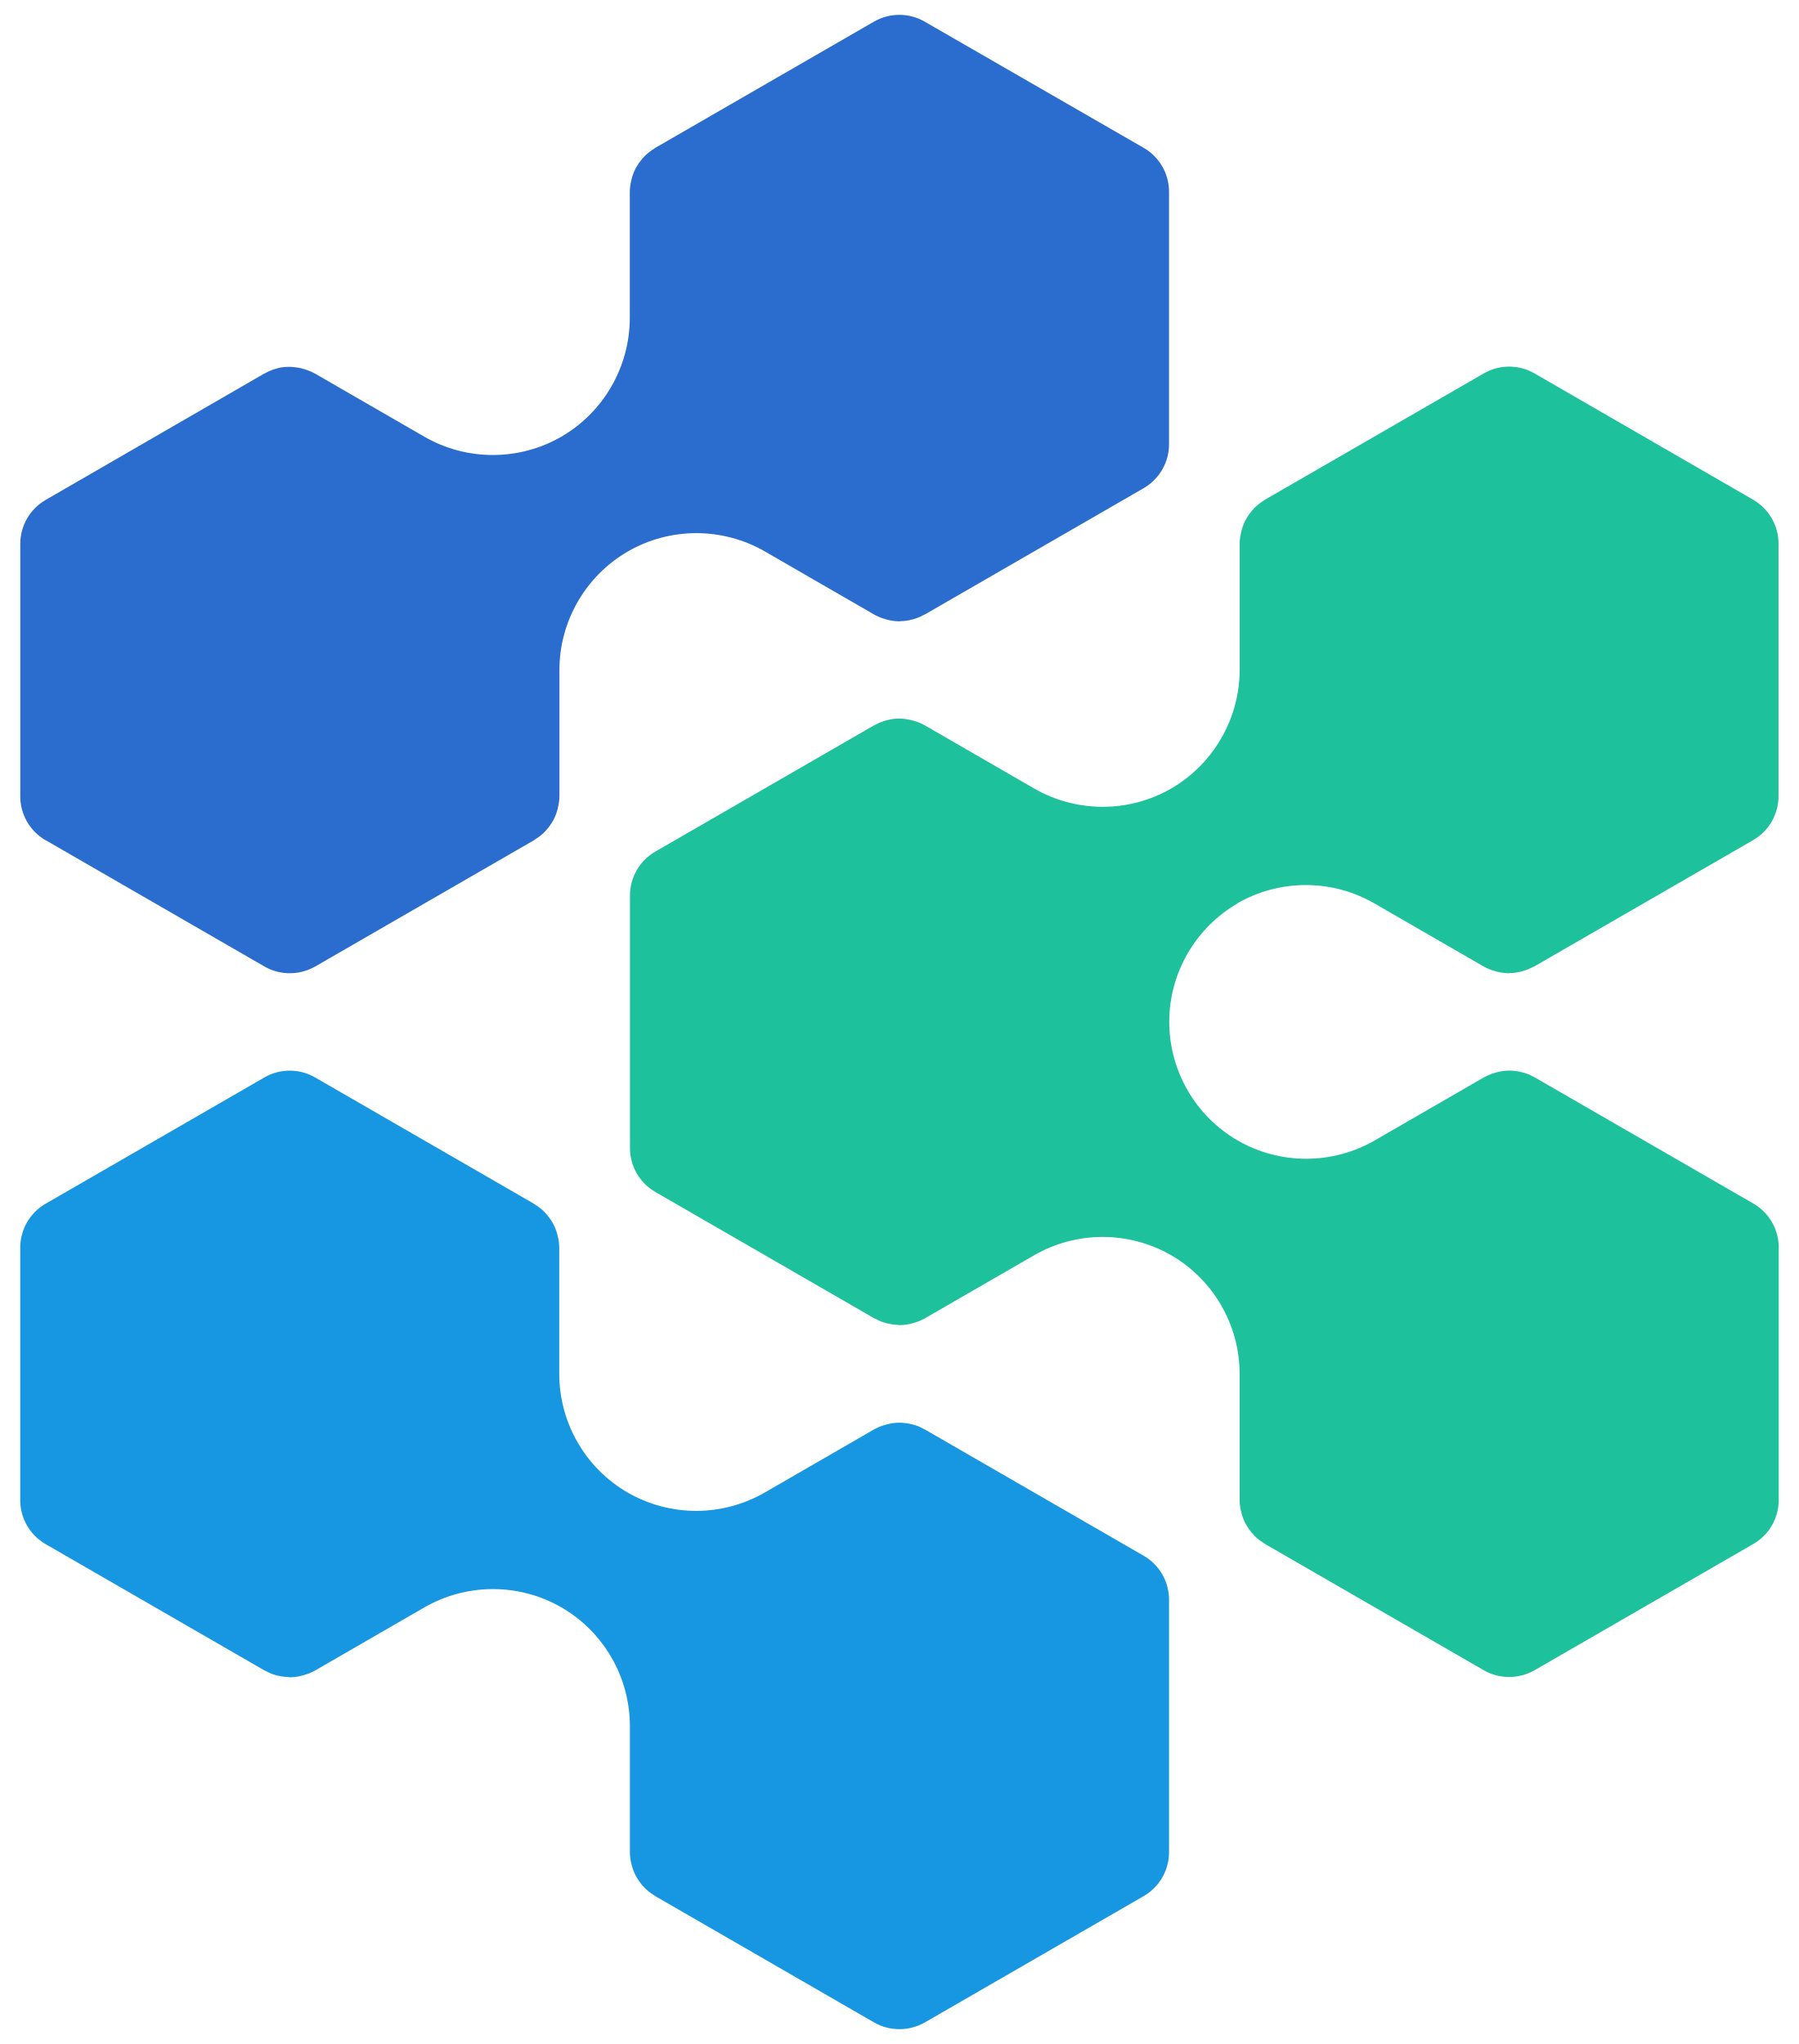
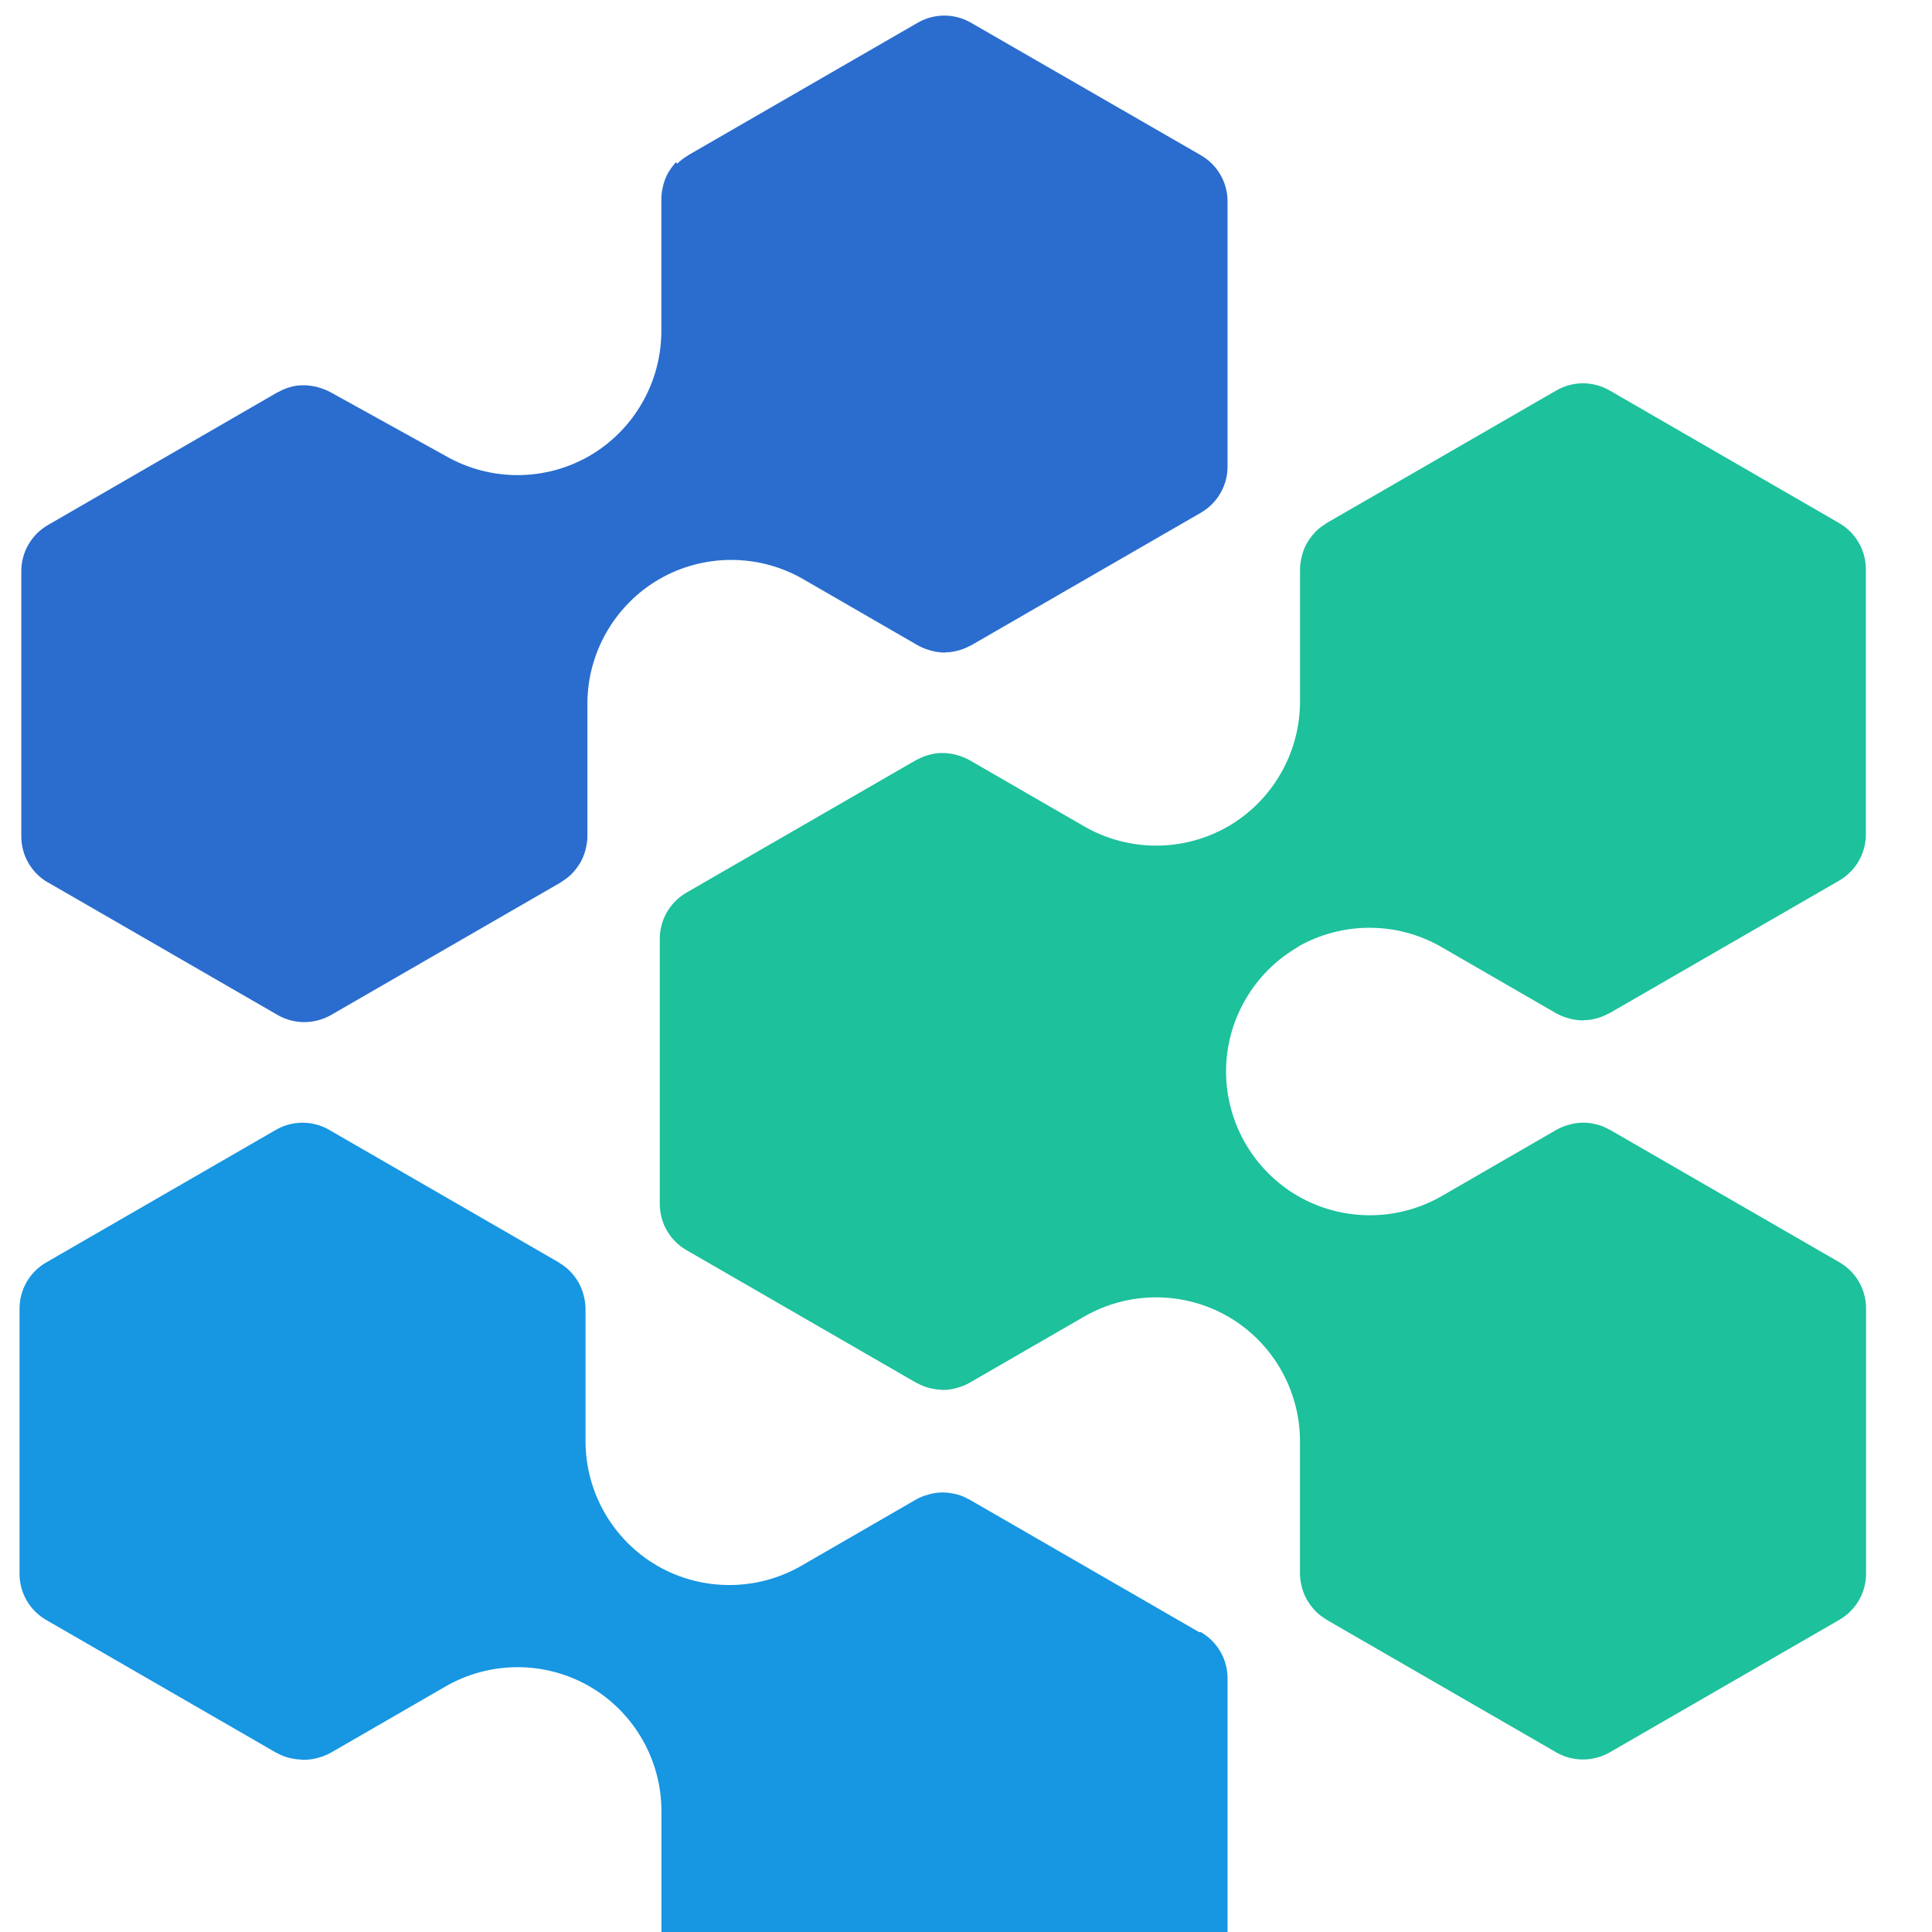
- <svg viewBox="0 0 44 50">
-   <path fill="#2a6dce" d="m1.117 20.553 5.351 3.089c.192.111.406.165.621.165s.429-.057.621-.165l5.351-3.089.022-.017q.122-.074.227-.175l.03-.032q.09-.096.158-.207.013-.017.022-.035a1.2 1.2 0 0 0 .108-.259l.015-.059c.022-.094.039-.19.039-.291v-3.089c0-1.192.643-2.303 1.675-2.9s2.316-.596 3.35 0l2.675 1.545q.13.072.271.111l.059.017q.138.034.278.037h.012c.01 0 .02-.005.029-.005a1 1 0 0 0 .256-.035q.023-.004.044-.01.137-.038.264-.108c.007-.005.017-.005.025-.01l5.351-3.089c.384-.222.621-.631.621-1.074V4.69c0-.443-.236-.852-.621-1.074L22.615.529a1.24 1.24 0 0 0-1.239 0l-5.351 3.089-.022.017a1.3 1.3 0 0 0-.227.175l-.03.032a1.3 1.3 0 0 0-.158.207l-.022.034a1.2 1.2 0 0 0-.108.259l-.015.059c-.022.094-.039.19-.039.291v3.089a3.37 3.37 0 0 1-1.675 2.902 3.36 3.36 0 0 1-3.35 0L7.705 9.139a1.3 1.3 0 0 0-.271-.111l-.059-.017a1.4 1.4 0 0 0-.279-.037h-.042a1 1 0 0 0-.301.044q-.136.038-.263.109c-.007.005-.017.005-.025.01l-5.348 3.092a1.24 1.24 0 0 0-.621 1.074v6.178c0 .444.236.852.621 1.074z" />
-   <path fill="#1dc19c" d="M30.262 22.097a3.36 3.36 0 0 1 3.35 0l2.675 1.545q.13.072.271.111l.059.017q.138.033.278.037h.012q.015-.001.029-.005.13 0 .256-.034.023-.003.044-.01.135-.038.264-.108c.007-.005.017-.005.027-.01l5.351-3.089c.384-.222.621-.631.621-1.074v-6.179c0-.443-.237-.852-.621-1.074l-5.348-3.09a1.24 1.24 0 0 0-1.239 0l-5.351 3.089-.022.017a1.3 1.3 0 0 0-.227.175l-.029.032a1.3 1.3 0 0 0-.158.207c-.007.012-.017.022-.022.035a1.2 1.2 0 0 0-.108.259l-.015.059c-.022.094-.039.19-.039.291v3.089a3.37 3.37 0 0 1-1.675 2.902 3.36 3.36 0 0 1-3.35 0l-2.675-1.545a1.2 1.2 0 0 0-.271-.111l-.059-.017a1.3 1.3 0 0 0-.278-.037h-.042a1 1 0 0 0-.259.035q-.021.003-.042.01-.137.038-.264.108c-.007.005-.017.005-.025.01l-5.351 3.089a1.24 1.24 0 0 0-.621 1.074v6.179c0 .443.236.852.621 1.074l5.351 3.089s.017.005.025.01q.127.071.264.108c.015.005.03.005.044.01q.127.03.256.035c.01 0 .02.005.03.005h.012a1.2 1.2 0 0 0 .337-.054q.141-.039.271-.111l2.675-1.545a3.36 3.36 0 0 1 3.35 0 3.36 3.36 0 0 1 1.675 2.9v3.089q.002.15.039.291l.015.059q.039.136.108.259l.022.034q.068.111.158.207l.029.032q.1.098.227.175.009.009.022.017l5.351 3.089c.192.111.407.165.621.165s.429-.057.621-.165l5.351-3.089c.384-.222.621-.631.621-1.074v-6.179c0-.443-.236-.852-.621-1.074l-5.351-3.089s-.017-.005-.025-.01a1 1 0 0 0-.264-.108c-.015-.005-.027-.005-.042-.01a1.3 1.3 0 0 0-.261-.035h-.039a1.2 1.2 0 0 0-.335.054 1.2 1.2 0 0 0-.271.111l-2.675 1.545a3.36 3.36 0 0 1-3.348 0 3.36 3.36 0 0 1-1.675-2.902c0-1.195.643-2.303 1.675-2.9z" />
-   <path fill="#1796e2" d="m27.967 38.054-5.351-3.089s-.017-.005-.025-.01a1 1 0 0 0-.264-.108c-.015-.005-.03-.005-.044-.01a1.3 1.3 0 0 0-.259-.035h-.042a1.2 1.2 0 0 0-.335.054 1.2 1.2 0 0 0-.271.111l-2.675 1.545a3.36 3.36 0 0 1-3.348 0 3.36 3.36 0 0 1-1.675-2.902v-3.09q-.002-.15-.039-.291l-.015-.059a1.3 1.3 0 0 0-.108-.259l-.022-.035a1.3 1.3 0 0 0-.158-.207l-.03-.032a1.2 1.2 0 0 0-.227-.175l-.022-.017-5.351-3.089a1.24 1.24 0 0 0-1.239 0l-5.351 3.089a1.24 1.24 0 0 0-.621 1.074v6.179c0 .443.236.852.621 1.074l5.351 3.089.025.01q.125.071.261.108l.044.01q.127.03.256.035c.01 0 .02.005.032.005H7.1a1.2 1.2 0 0 0 .335-.054q.142-.039.271-.111l2.675-1.545a3.36 3.36 0 0 1 3.35 0 3.36 3.36 0 0 1 1.675 2.9v3.089q.002.15.039.291l.015.059q.04.136.108.259l.022.035q.068.111.158.207l.03.032q.1.099.227.175l.022.017 5.351 3.089c.192.111.406.165.621.165s.429-.057.621-.165l5.351-3.089c.384-.222.621-.631.621-1.074V39.13c0-.443-.236-.852-.621-1.074z" />
+ <svg xmlns="http://www.w3.org/2000/svg" viewBox="0 0 45 45" width="100%" height="100%">
+   <path fill="#2a6dce" d="m1.117 20.553 5.351 3.089c.192.111.406.165.621.165s.429-.057.621-.165l5.351-3.089.022-.017q.122-.074.227-.175l.03-.032q.09-.096.158-.207.013-.017.022-.035a1.2 1.2 0 0 0 .108-.259l.015-.059c.022-.094.039-.19.039-.291v-3.089c0-1.192.643-2.303 1.675-2.9s2.316-.596 3.35 0l2.675 1.545q.13.072.271.111l.059.017q.138.034.278.037h.012c.01 0 .02-.005.029-.005a1 1 0 0 0 .256-.035q.023-.004.044-.01.137-.038.264-.108c.007-.005.017-.005.025-.01l5.351-3.089c.384-.222.621-.631.621-1.074V4.69c0-.443-.236-.852-.621-1.074L22.615.529a1.24 1.24 0 0 0-1.239 0l-5.351 3.089-.022.017a1.3 1.3 0 0 0-.227.175l-.03-.032a1.3 1.3 0 0 0-.158.207l-.022.034a1.2 1.2 0 0 0-.108.259l-.015.059c-.022.094-.039.19-.039.291v3.089a3.37 3.37 0 0 1-1.675 2.902 3.36 3.36 0 0 1-3.35 0L7.705 9.139a1.3 1.3 0 0 0-.271-.111l-.059-.017a1.4 1.4 0 0 0-.279-.037h-.042a1 1 0 0 0-.301.044q-.136.038-.263.109c-.007.005-.017.005-.025.01l-5.348 3.092a1.24 1.24 0 0 0-.621 1.074v6.178c0 .444.236.852.621 1.074z" />
+   <path fill="#1dc19c" d="M30.222 22.057a3.36 3.36 0 0 1 3.35 0l2.675 1.545q.13.072.271.111l.059.017q.138.033.278.037h.012q.015-.001.029-.005.13 0 .256-.034.023-.003.044-.01.135-.038.264-.108c.007-.005.017-.005.027-.01l5.351-3.089c.384-.222.621-.631.621-1.074v-6.179c0-.443-.237-.852-.621-1.074l-5.348-3.09a1.24 1.24 0 0 0-1.239 0l-5.351 3.089-.022.017a1.3 1.3 0 0 0-.227.175l-.029.032a1.3 1.3 0 0 0-.158.207c-.007.012-.017.022-.022.035a1.2 1.2 0 0 0-.108.259l-.015.059c-.022.094-.039.19-.039.291v3.089a3.37 3.37 0 0 1-1.675 2.902 3.36 3.36 0 0 1-3.35 0l-2.675-1.545a1.2 1.2 0 0 0-.271-.111l-.059-.017a1.3 1.3 0 0 0-.278-.037h-.042a1 1 0 0 0-.259.035q-.021.003-.042.01-.137.038-.264.108c-.007.005-.017.005-.025.01l-5.351 3.089a1.24 1.24 0 0 0-.621 1.074v6.179c0 .443.236.852.621 1.074l5.351 3.089s.017.005.025.01q.127.071.264.108c.015.005.03.005.044.01q.127.03.256.035c.01 0 .02.005.03.005h.012a1.2 1.2 0 0 0 .337-.054q.141-.039.271-.111l2.675-1.545a3.36 3.36 0 0 1 3.35 0 3.36 3.36 0 0 1 1.675 2.9v3.089q.002.15.039.291l.015.059q.04.136.108.259l.022.034q.068.111.158.207l.029.032q.1.098.227.175.009.009.022.017l5.351 3.089c.192.111.407.165.621.165s.429-.057.621-.165l5.351-3.089c.384-.222.621-.631.621-1.074v-6.179c0-.443-.236-.852-.621-1.074l-5.351-3.089s-.017-.005-.025-.01a1 1 0 0 0-.264-.108c-.015-.005-.027-.005-.042-.01a1.3 1.3 0 0 0-.261-.035h-.039a1.2 1.2 0 0 0-.335.054 1.2 1.2 0 0 0-.271.111l-2.675 1.545a3.36 3.36 0 0 1-3.348 0 3.36 3.36 0 0 1-1.675-2.902c0-1.195.643-2.303 1.675-2.9z" />
+   <path fill="#1796e2" d="m27.927 38.014-5.351-3.089s-.017-.005-.025-.01a1 1 0 0 0-.264-.108c-.015-.005-.03-.005-.044-.01a1.3 1.3 0 0 0-.259-.035h-.042a1.2 1.2 0 0 0-.335.054 1.2 1.2 0 0 0-.271.111l-2.675 1.545a3.36 3.36 0 0 1-3.348 0 3.36 3.36 0 0 1-1.675-2.902v-3.09q-.002-.15-.039-.291l-.015-.059a1.3 1.3 0 0 0-.108-.259l-.022-.035a1.3 1.3 0 0 0-.158-.207l-.03-.032a1.2 1.2 0 0 0-.227-.175l-.022-.017-5.351-3.089a1.24 1.24 0 0 0-1.239 0l-5.351 3.089a1.24 1.24 0 0 0-.621 1.074v6.179c0 .443.236.852.621 1.074l5.351 3.089.025.01q.125.071.261.108l.044.01q.127.03.256.035c.01 0 .02.005.032.005H7.1a1.2 1.2 0 0 0 .335-.054q.142-.039.271-.111l2.675-1.545a3.36 3.36 0 0 1 3.35 0 3.36 3.36 0 0 1 1.675 2.9v3.089q.002.15.039.291l.015.059q.04.136.108.259l.022.035q.068.111.158.207l.03.032q.1.099.227.175l.022.017 5.351 3.089c.192.111.406.165.621.165s.429-.057.621-.165l5.351-3.089c.384-.222.621-.631.621-1.074V39.09c0-.443-.236-.852-.621-1.074z" />
</svg>
